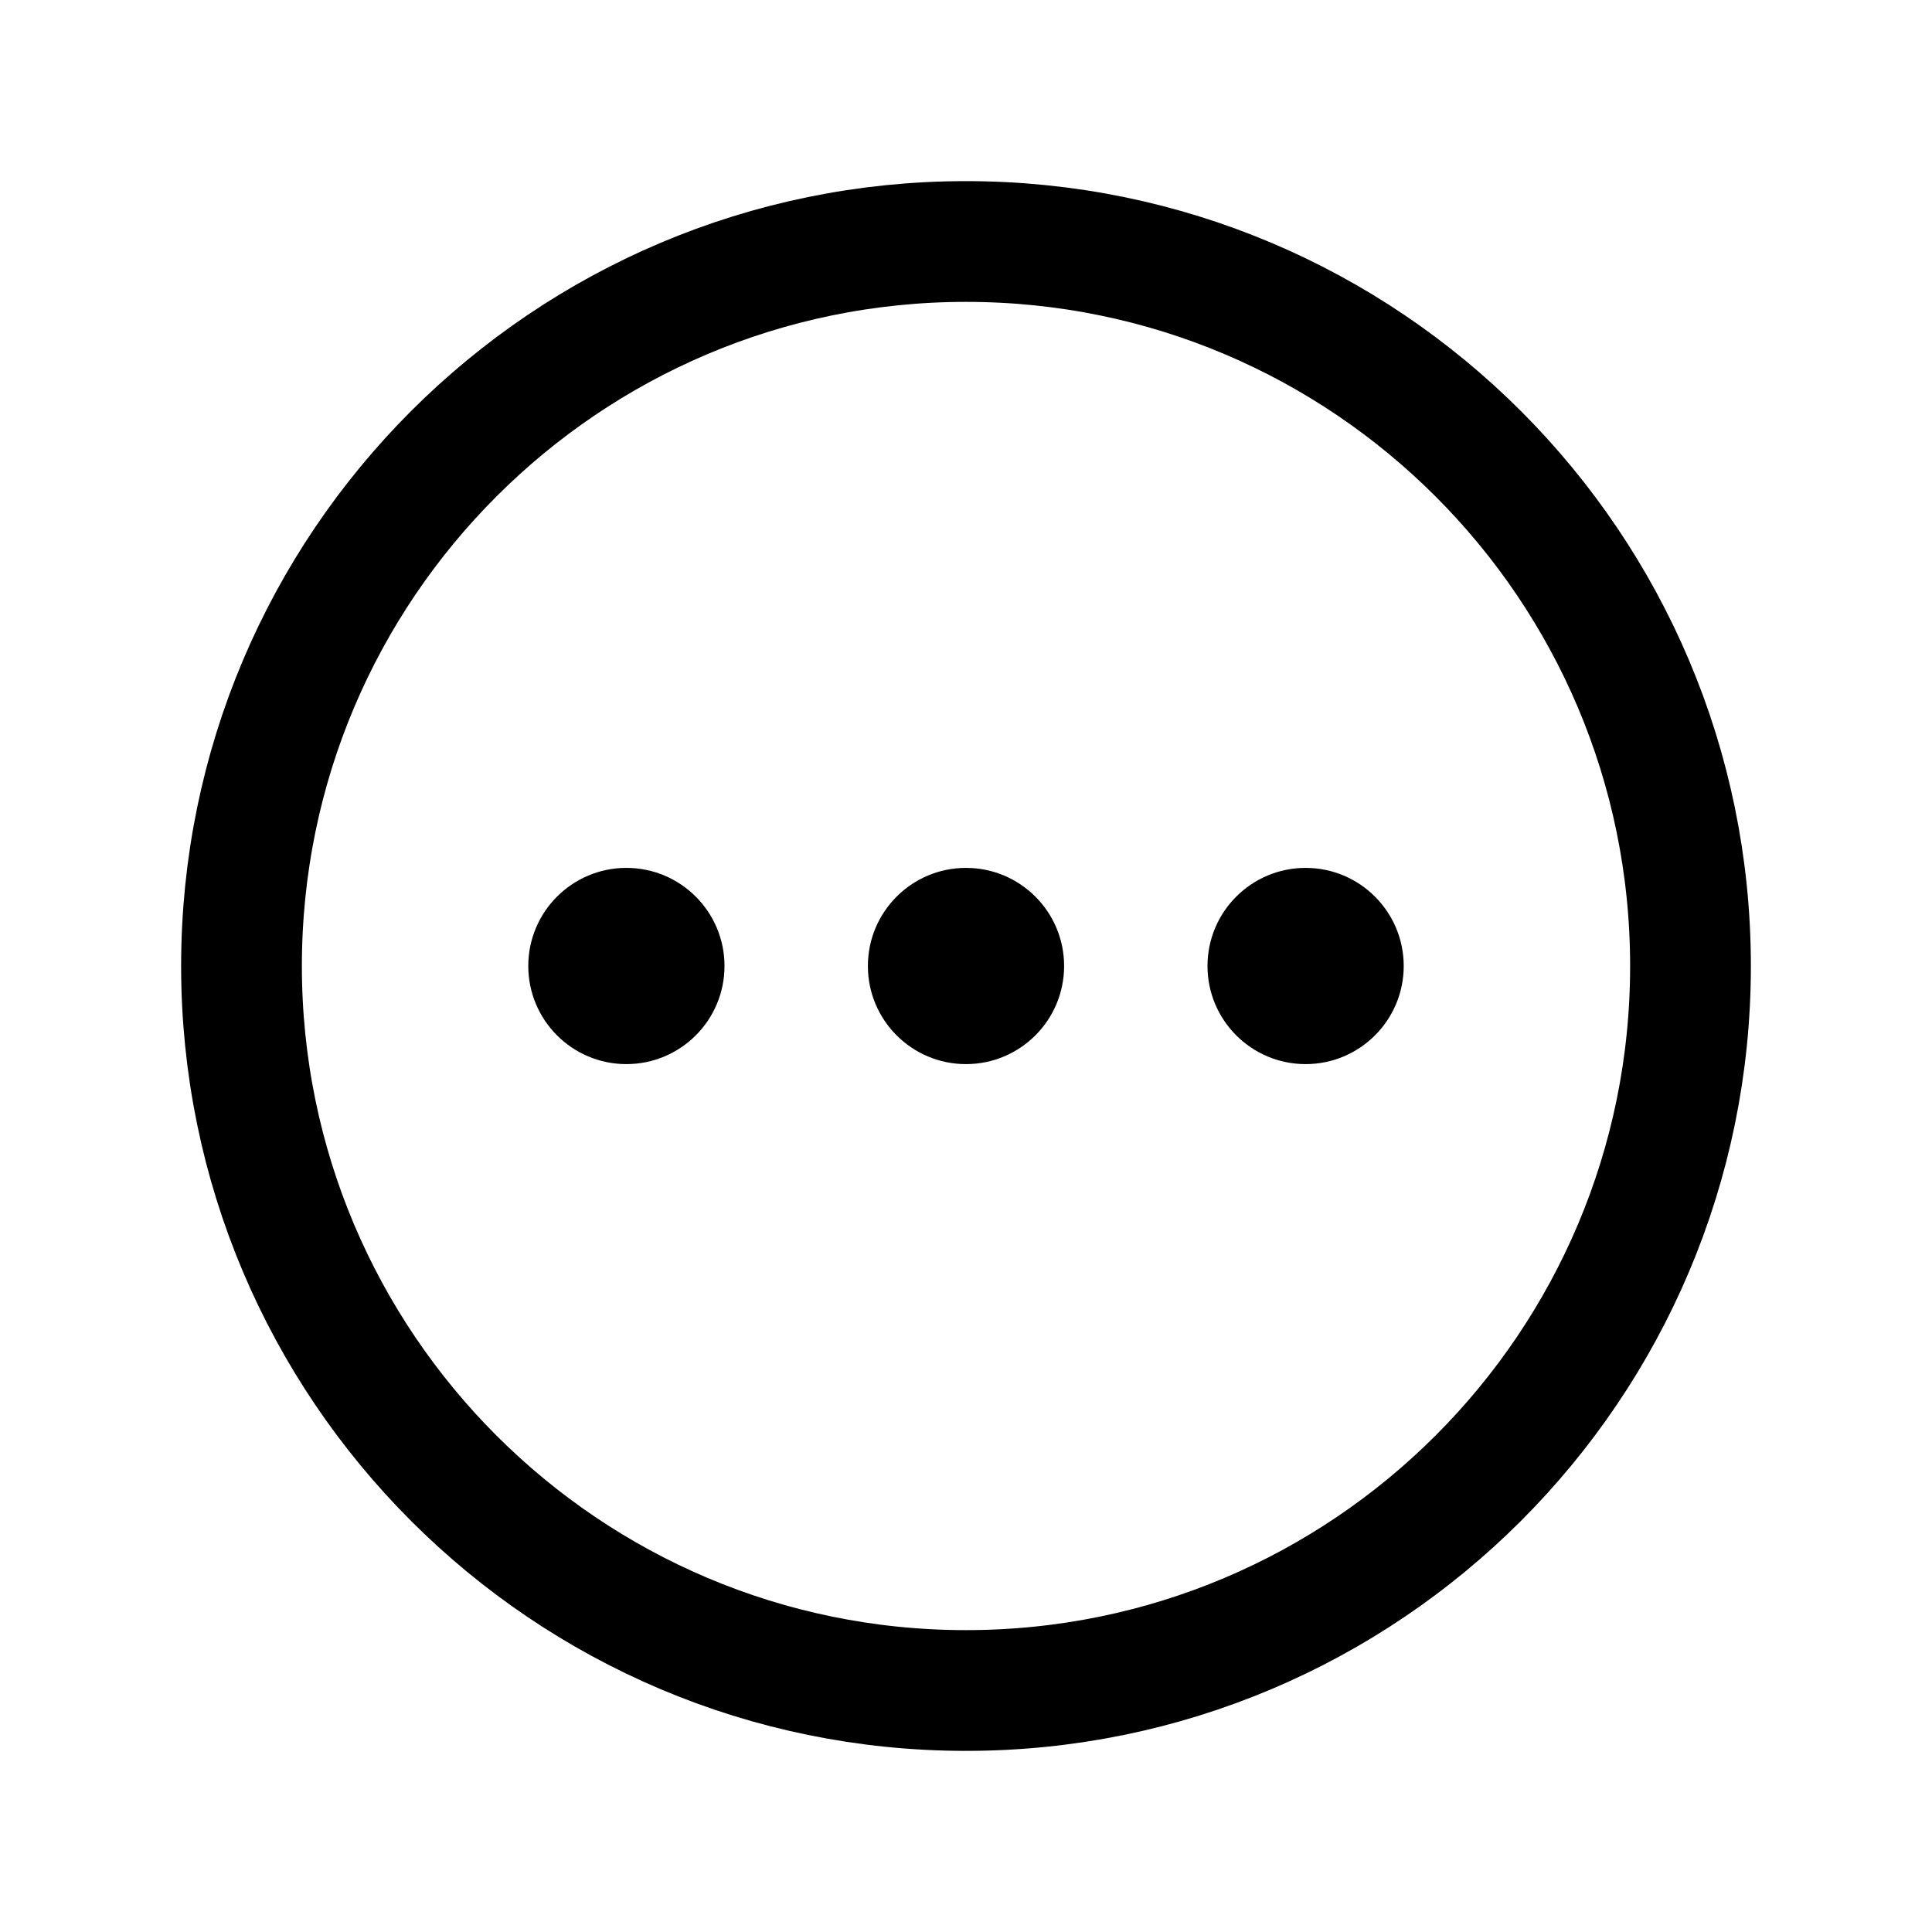
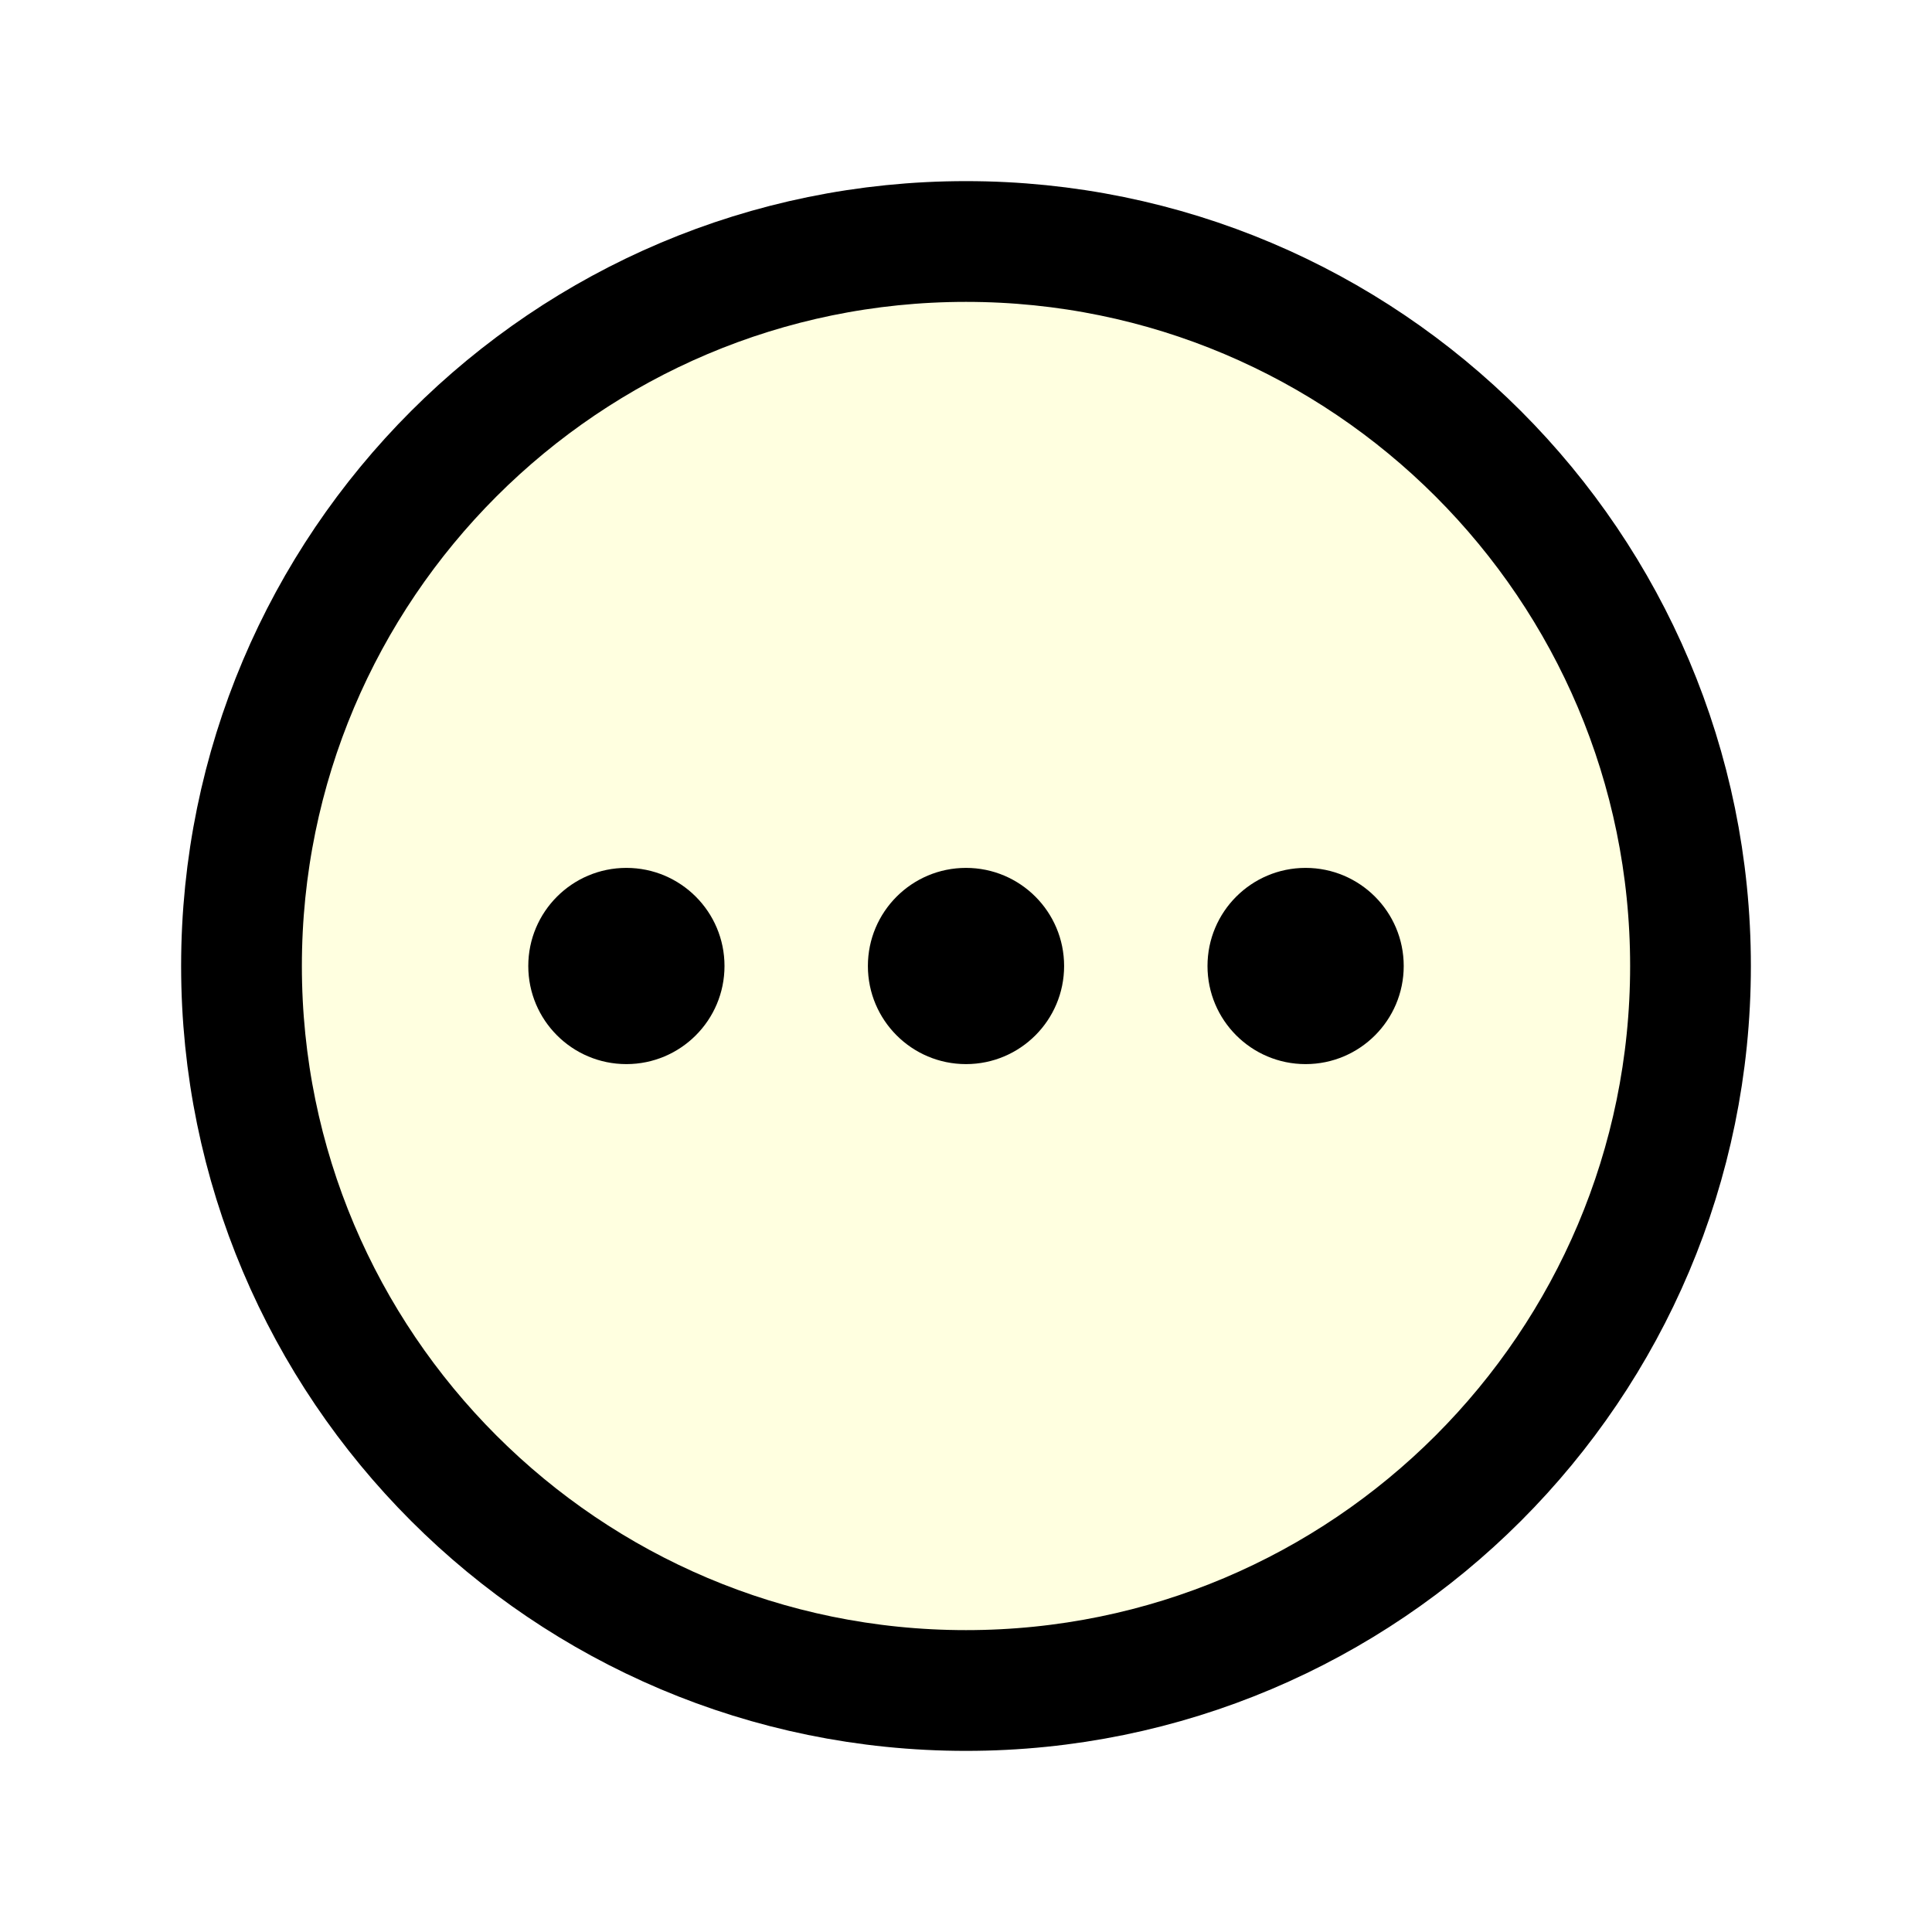
<svg xmlns="http://www.w3.org/2000/svg" class="ionicon" viewBox="0 0 512 512">
+   <path d="M448 256c0-106-86-192-192-192S64 150 64 256s86 192 192 192 192-86 192-192z" fill="#ffffe0" stroke="currentColor" stroke-miterlimit="10" stroke-width="32" />
  <circle cx="256" cy="256" r="26" />
  <circle cx="346" cy="256" r="26" />
  <circle cx="166" cy="256" r="26" />
-   <path d="M448 256c0-106-86-192-192-192S64 150 64 256s86 192 192 192 192-86 192-192z" fill="none" stroke="currentColor" stroke-miterlimit="10" stroke-width="32" />
</svg>
